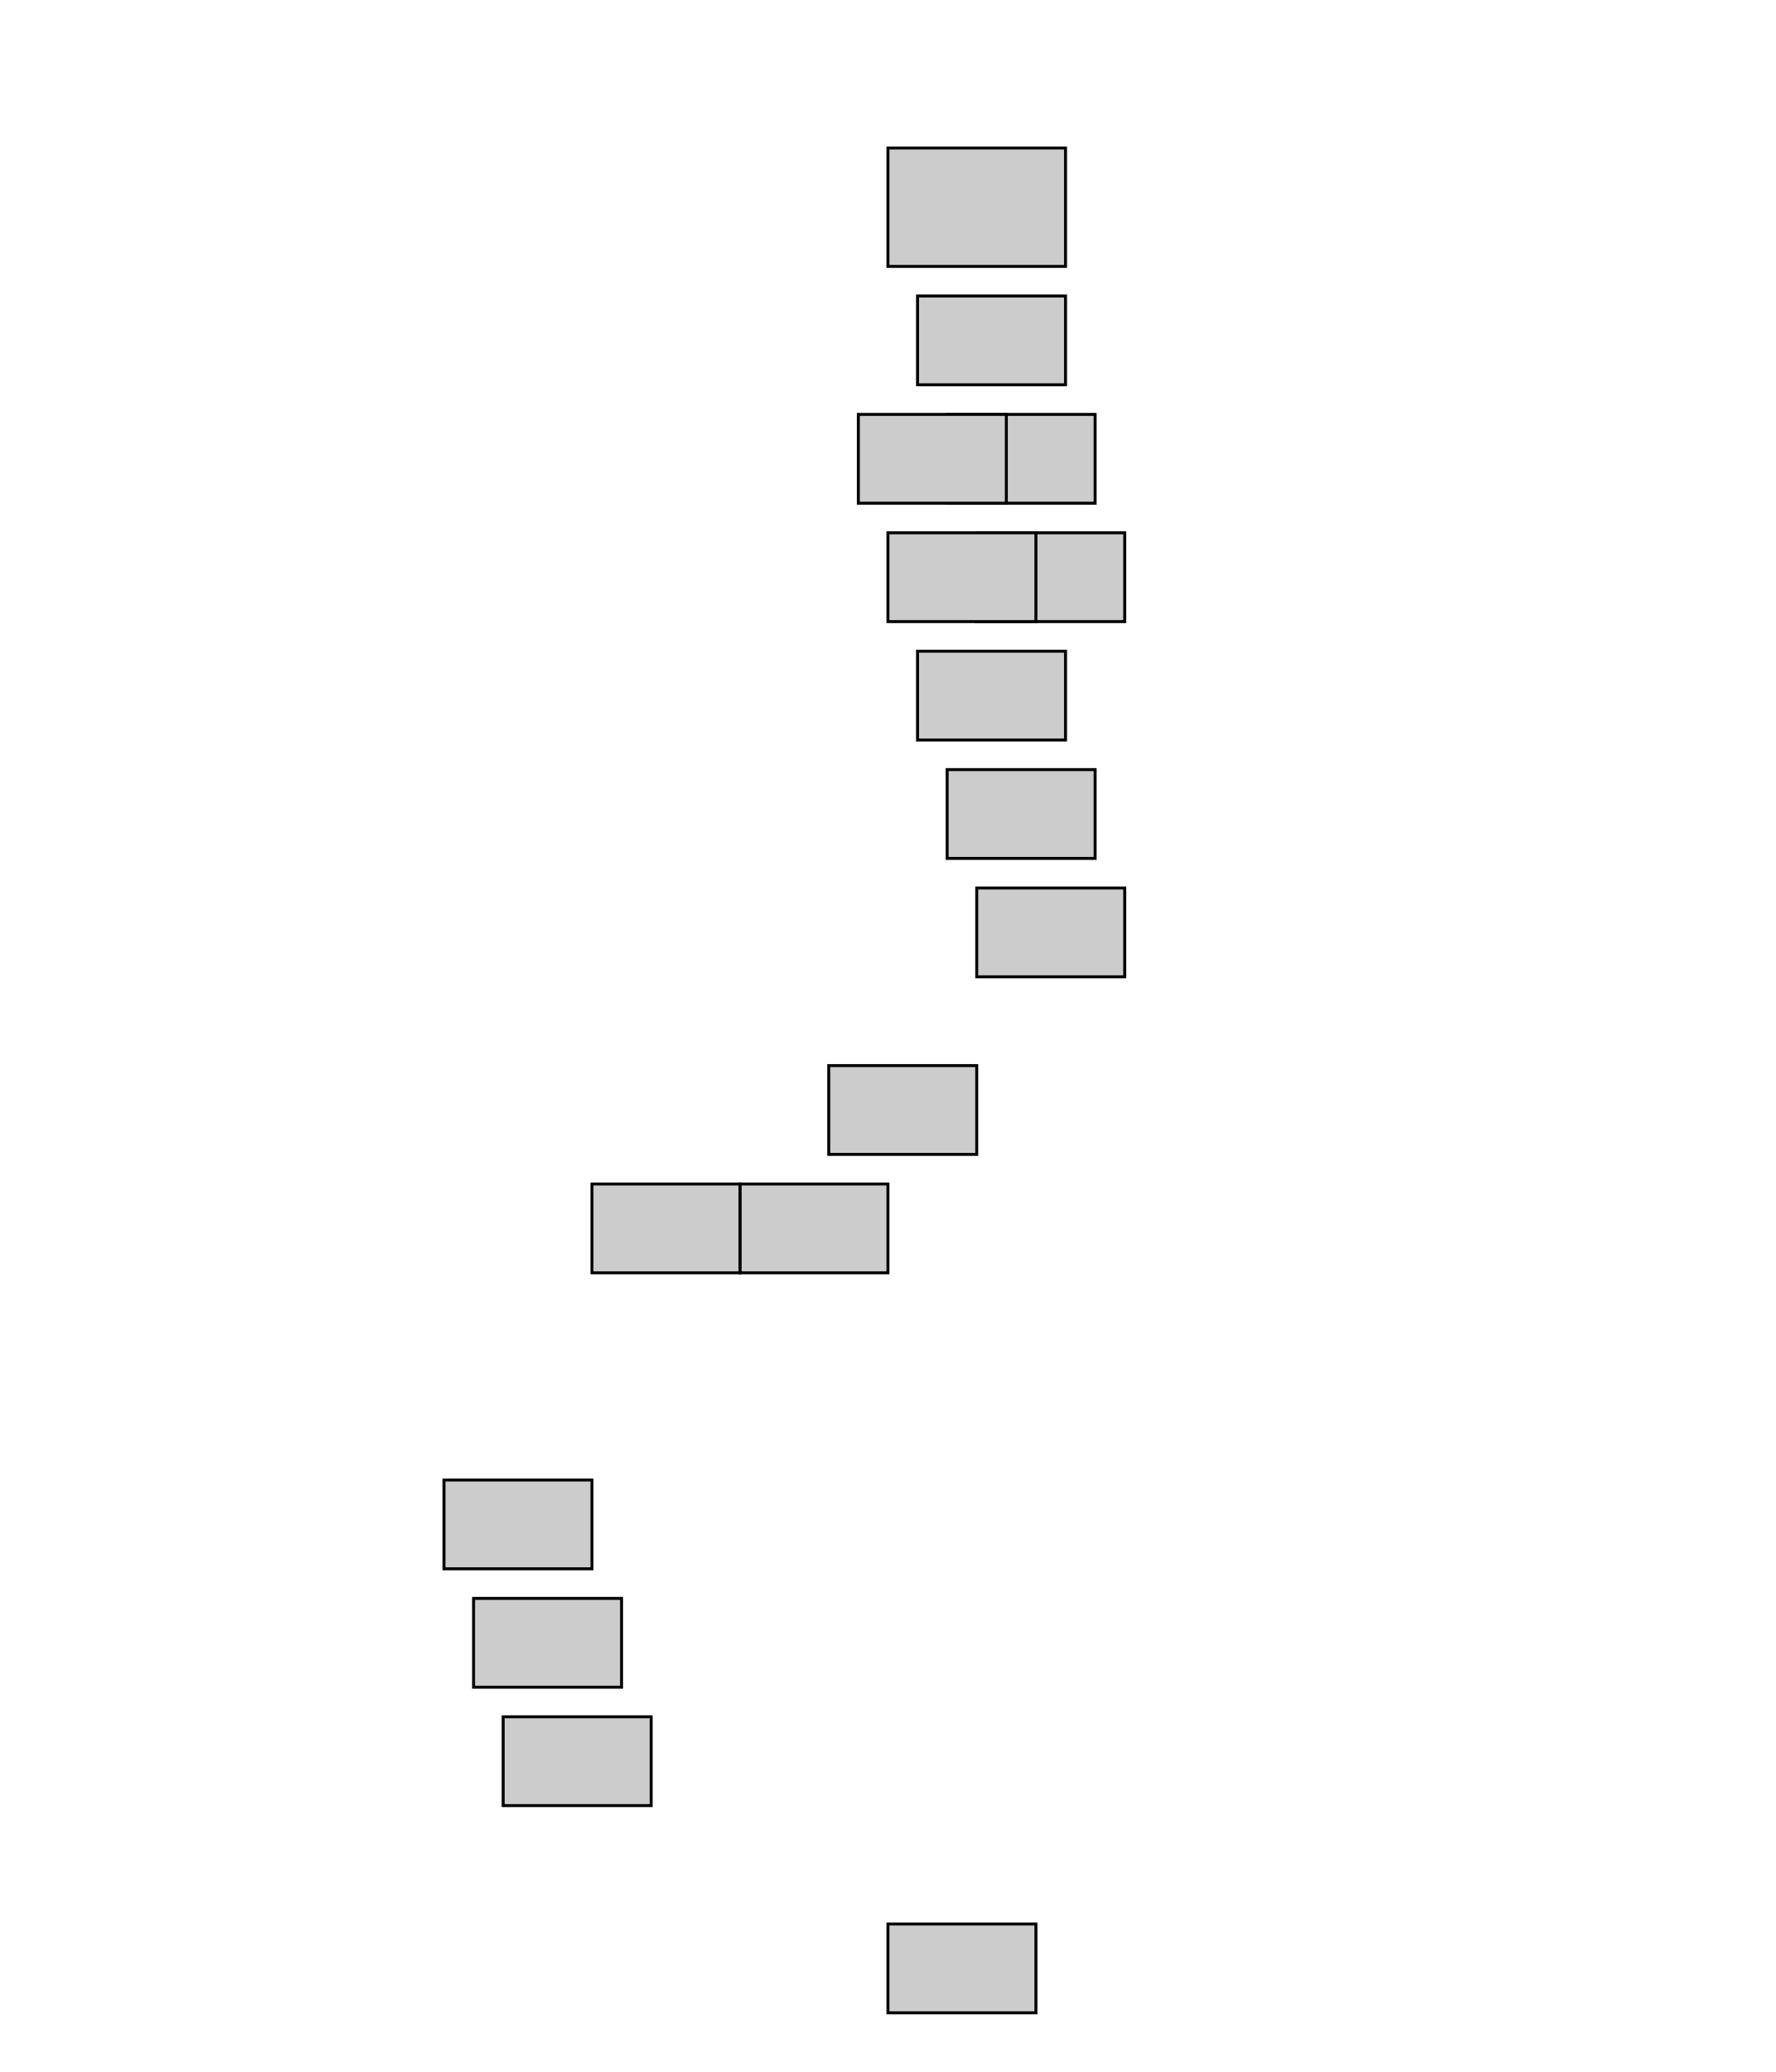
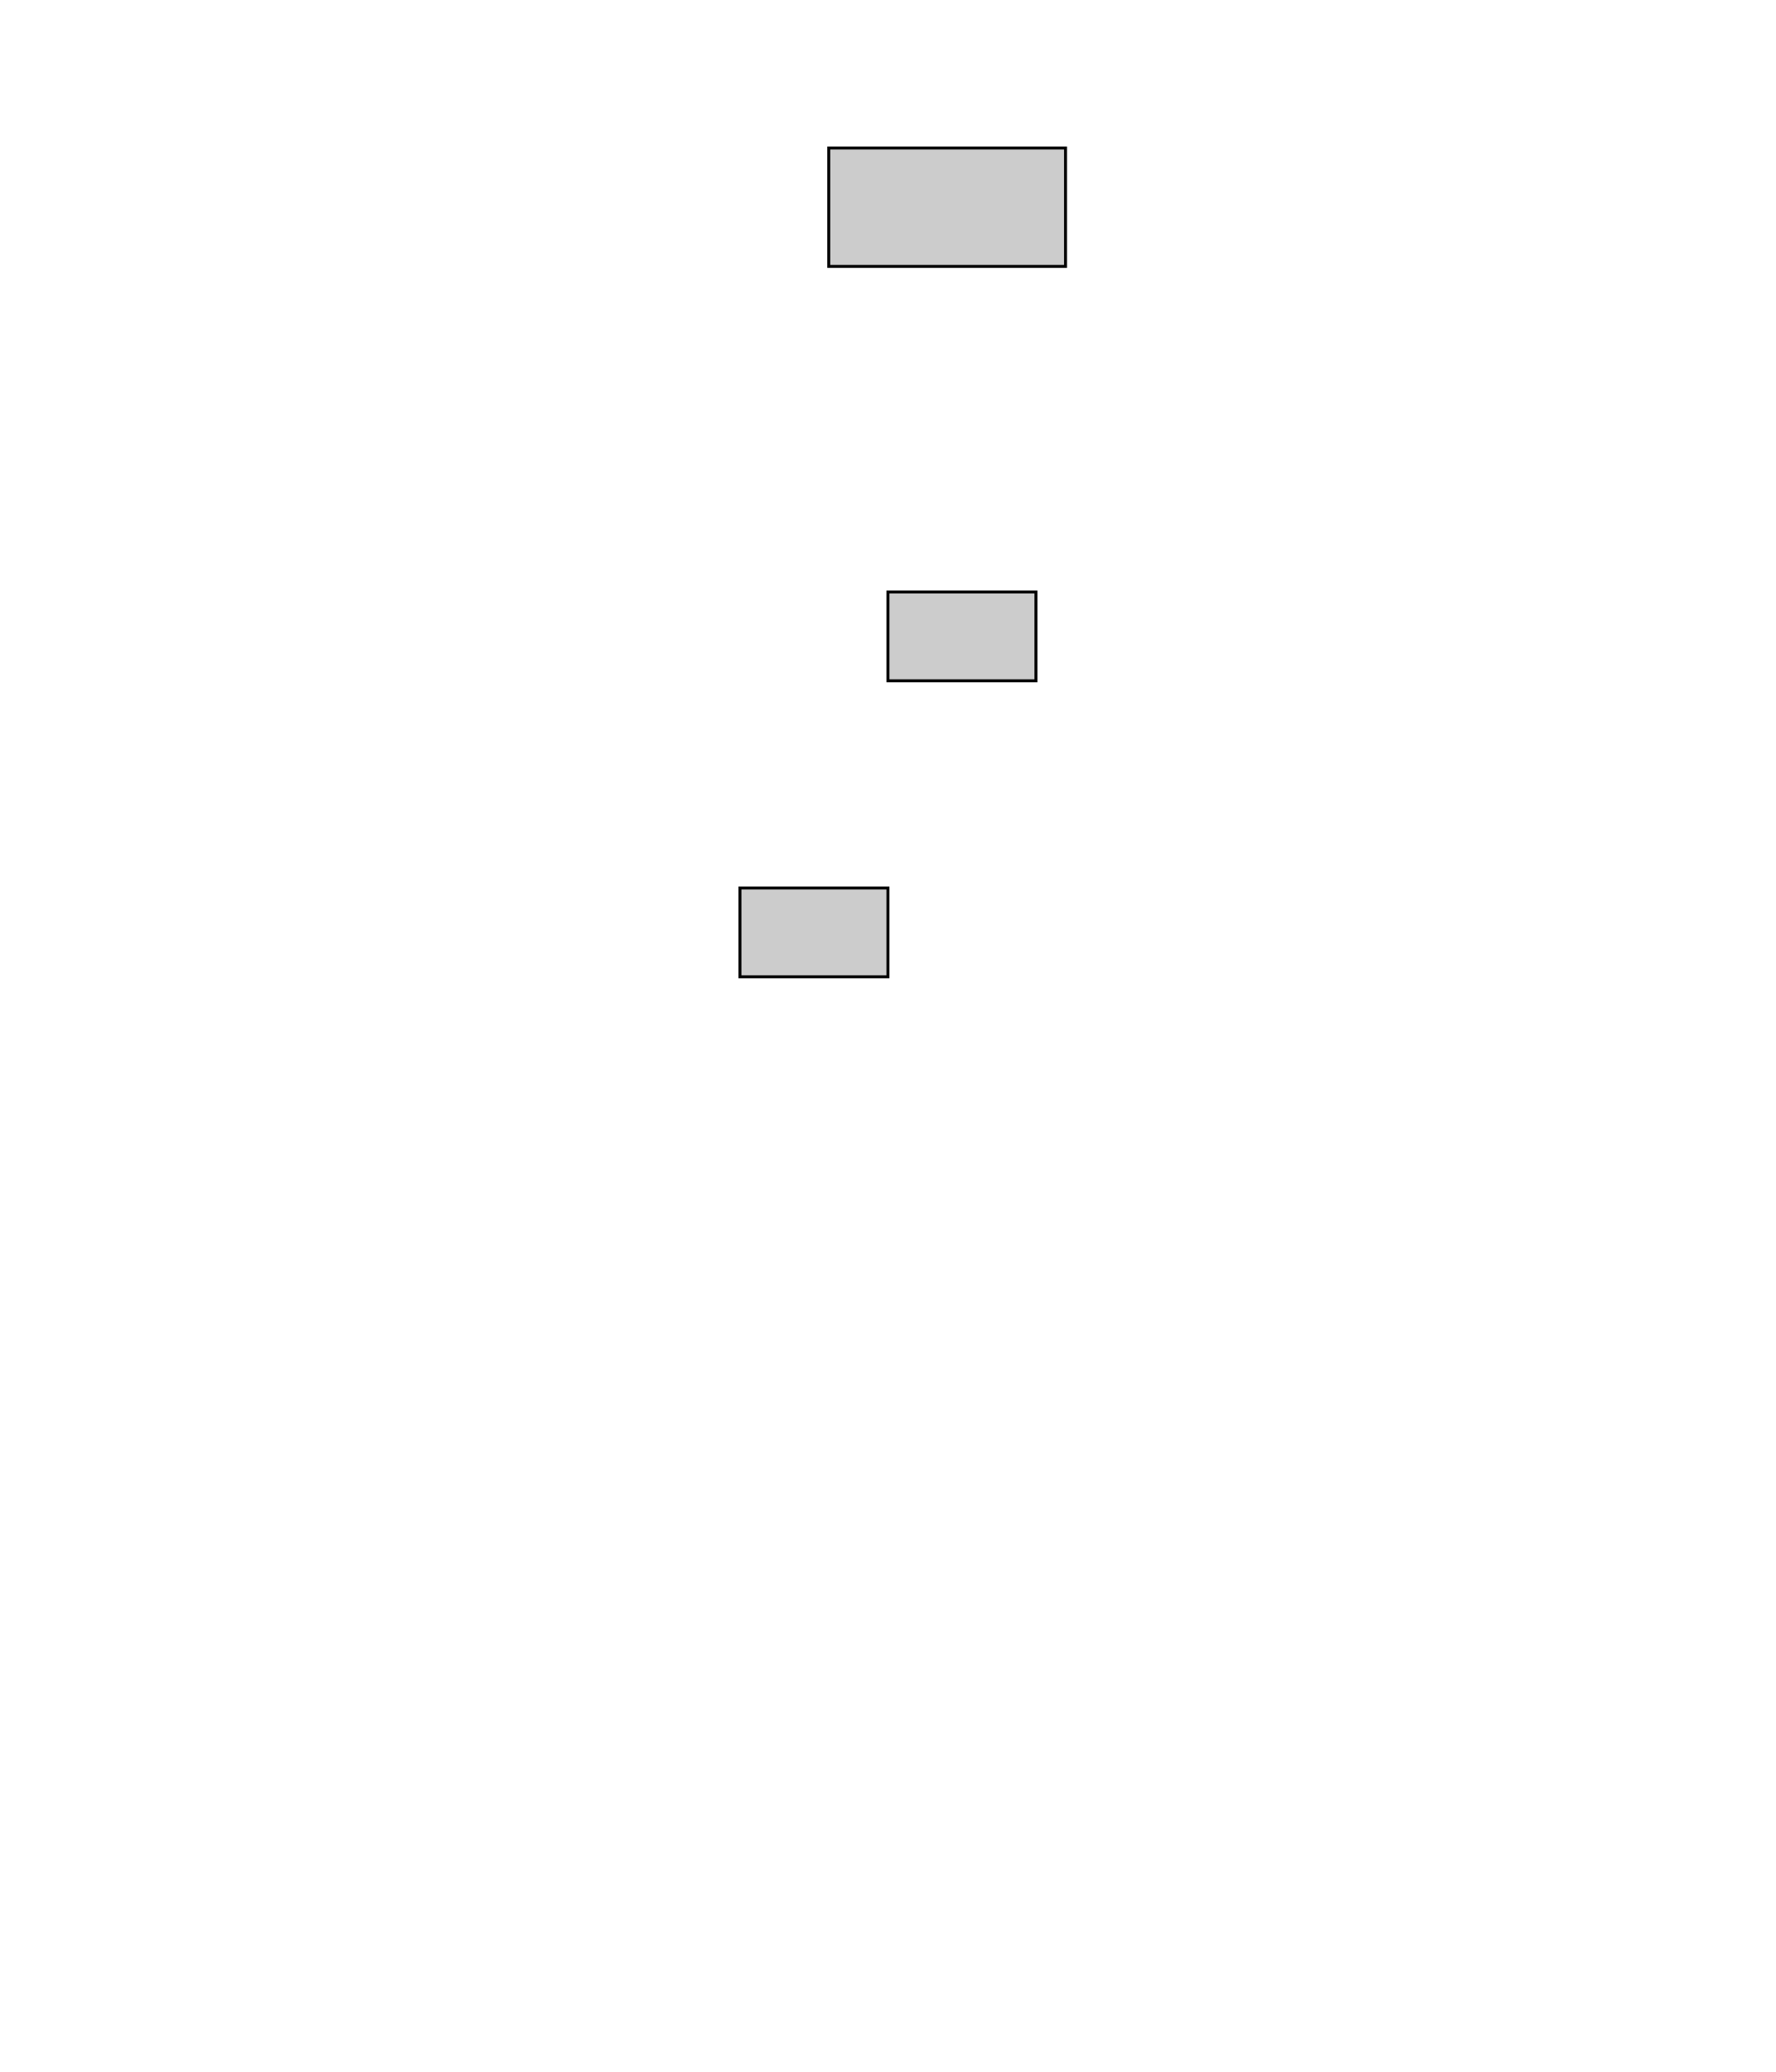
<svg xmlns="http://www.w3.org/2000/svg" width="600" height="700">
  <g id="japan-map">
-     <rect id="北海道" x="300" y="50" width="60" height="40" fill="#ccc" stroke="#000" />
-     <rect id="青森" x="310" y="100" width="50" height="30" fill="#ccc" stroke="#000" />
-     <rect id="岩手" x="320" y="140" width="50" height="30" fill="#ccc" stroke="#000" />
-     <rect id="宮城" x="330" y="180" width="50" height="30" fill="#ccc" stroke="#000" />
-     <rect id="秋田" x="290" y="140" width="50" height="30" fill="#ccc" stroke="#000" />
-     <rect id="山形" x="300" y="180" width="50" height="30" fill="#ccc" stroke="#000" />
-     <rect id="福島" x="310" y="220" width="50" height="30" fill="#ccc" stroke="#000" />
-     <rect id="東京" x="320" y="260" width="50" height="30" fill="#ccc" stroke="#000" />
-     <rect id="神奈川" x="330" y="300" width="50" height="30" fill="#ccc" stroke="#000" />
-     <rect id="愛知" x="280" y="360" width="50" height="30" fill="#ccc" stroke="#000" />
-     <rect id="大阪" x="250" y="400" width="50" height="30" fill="#ccc" stroke="#000" />
-     <rect id="兵庫" x="200" y="400" width="50" height="30" fill="#ccc" stroke="#000" />
-     <rect id="福岡" x="150" y="500" width="50" height="30" fill="#ccc" stroke="#000" />
-     <rect id="熊本" x="160" y="540" width="50" height="30" fill="#ccc" stroke="#000" />
-     <rect id="鹿児島" x="170" y="580" width="50" height="30" fill="#ccc" stroke="#000" />
-     <rect id="沖縄" x="300" y="650" width="50" height="30" fill="#ccc" stroke="#000" />
+     <rect id="東京" x="300" y="200" width="50" height="30" fill="#ccc" stroke="#000" />
+     <rect id="大阪" x="250" y="300" width="50" height="30" fill="#ccc" stroke="#000" />
+     <rect id="北海道" x="280" y="50" width="80" height="40" fill="#ccc" stroke="#000" />
  </g>
</svg>
